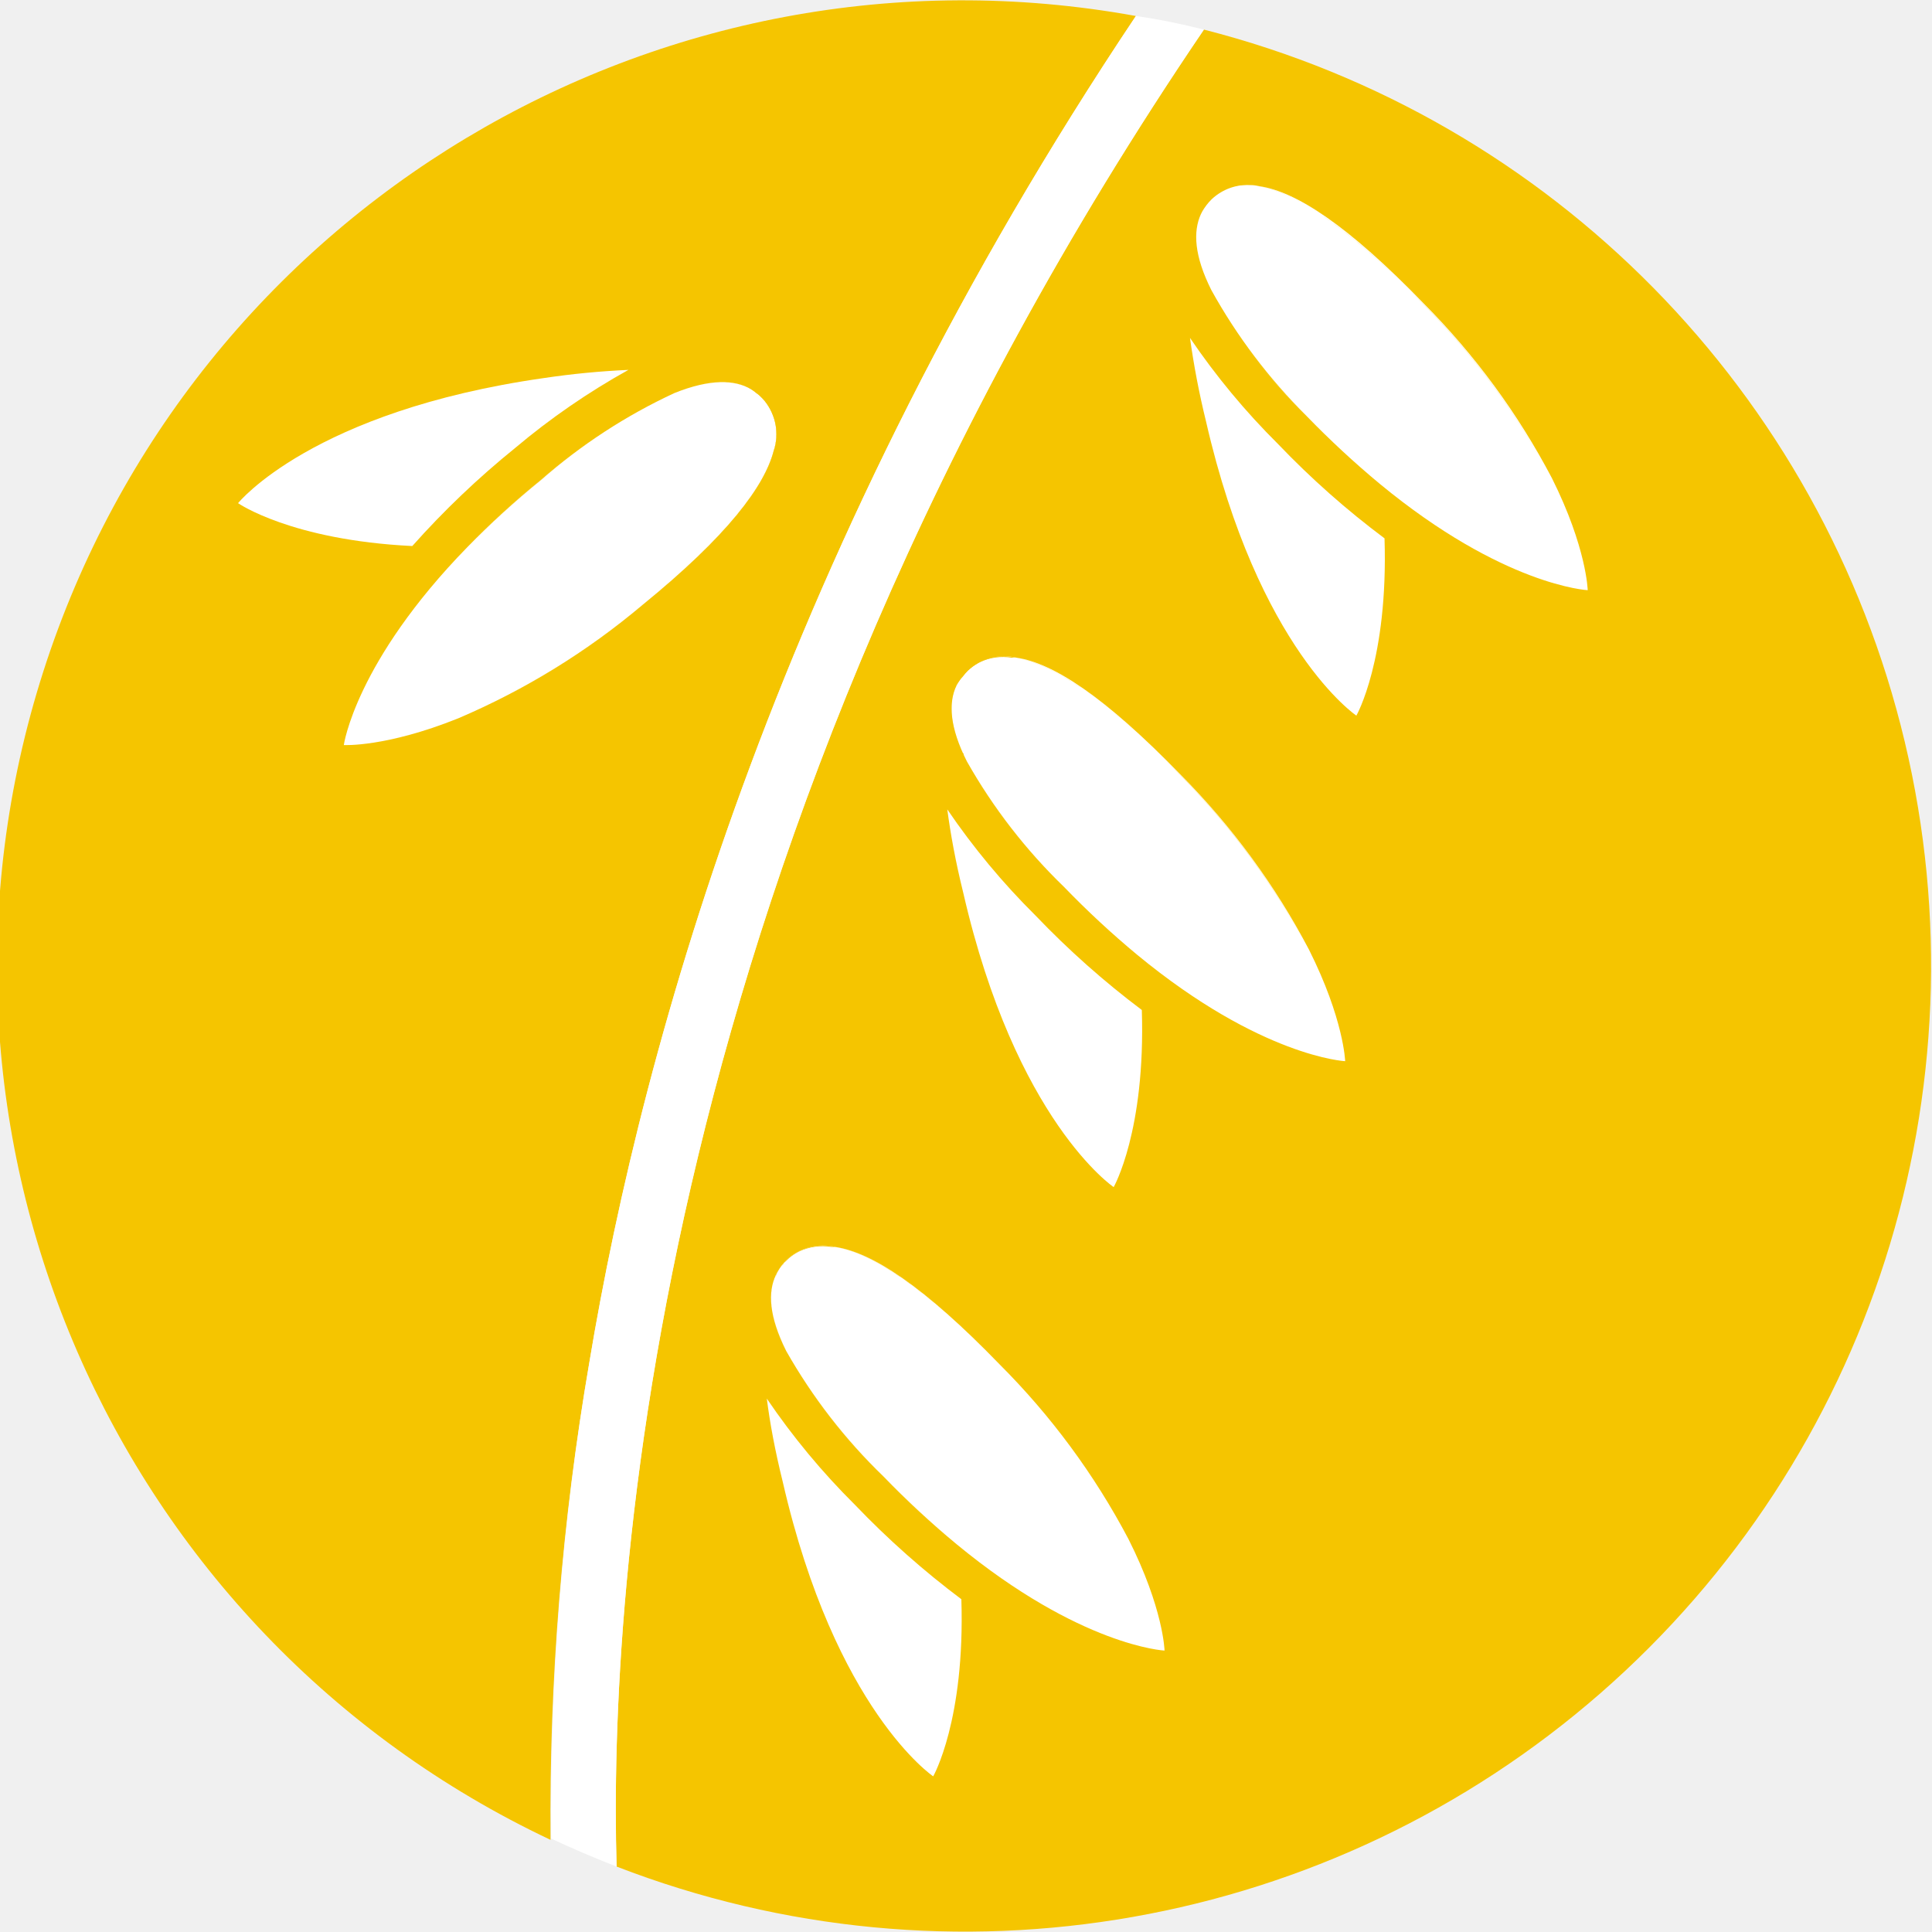
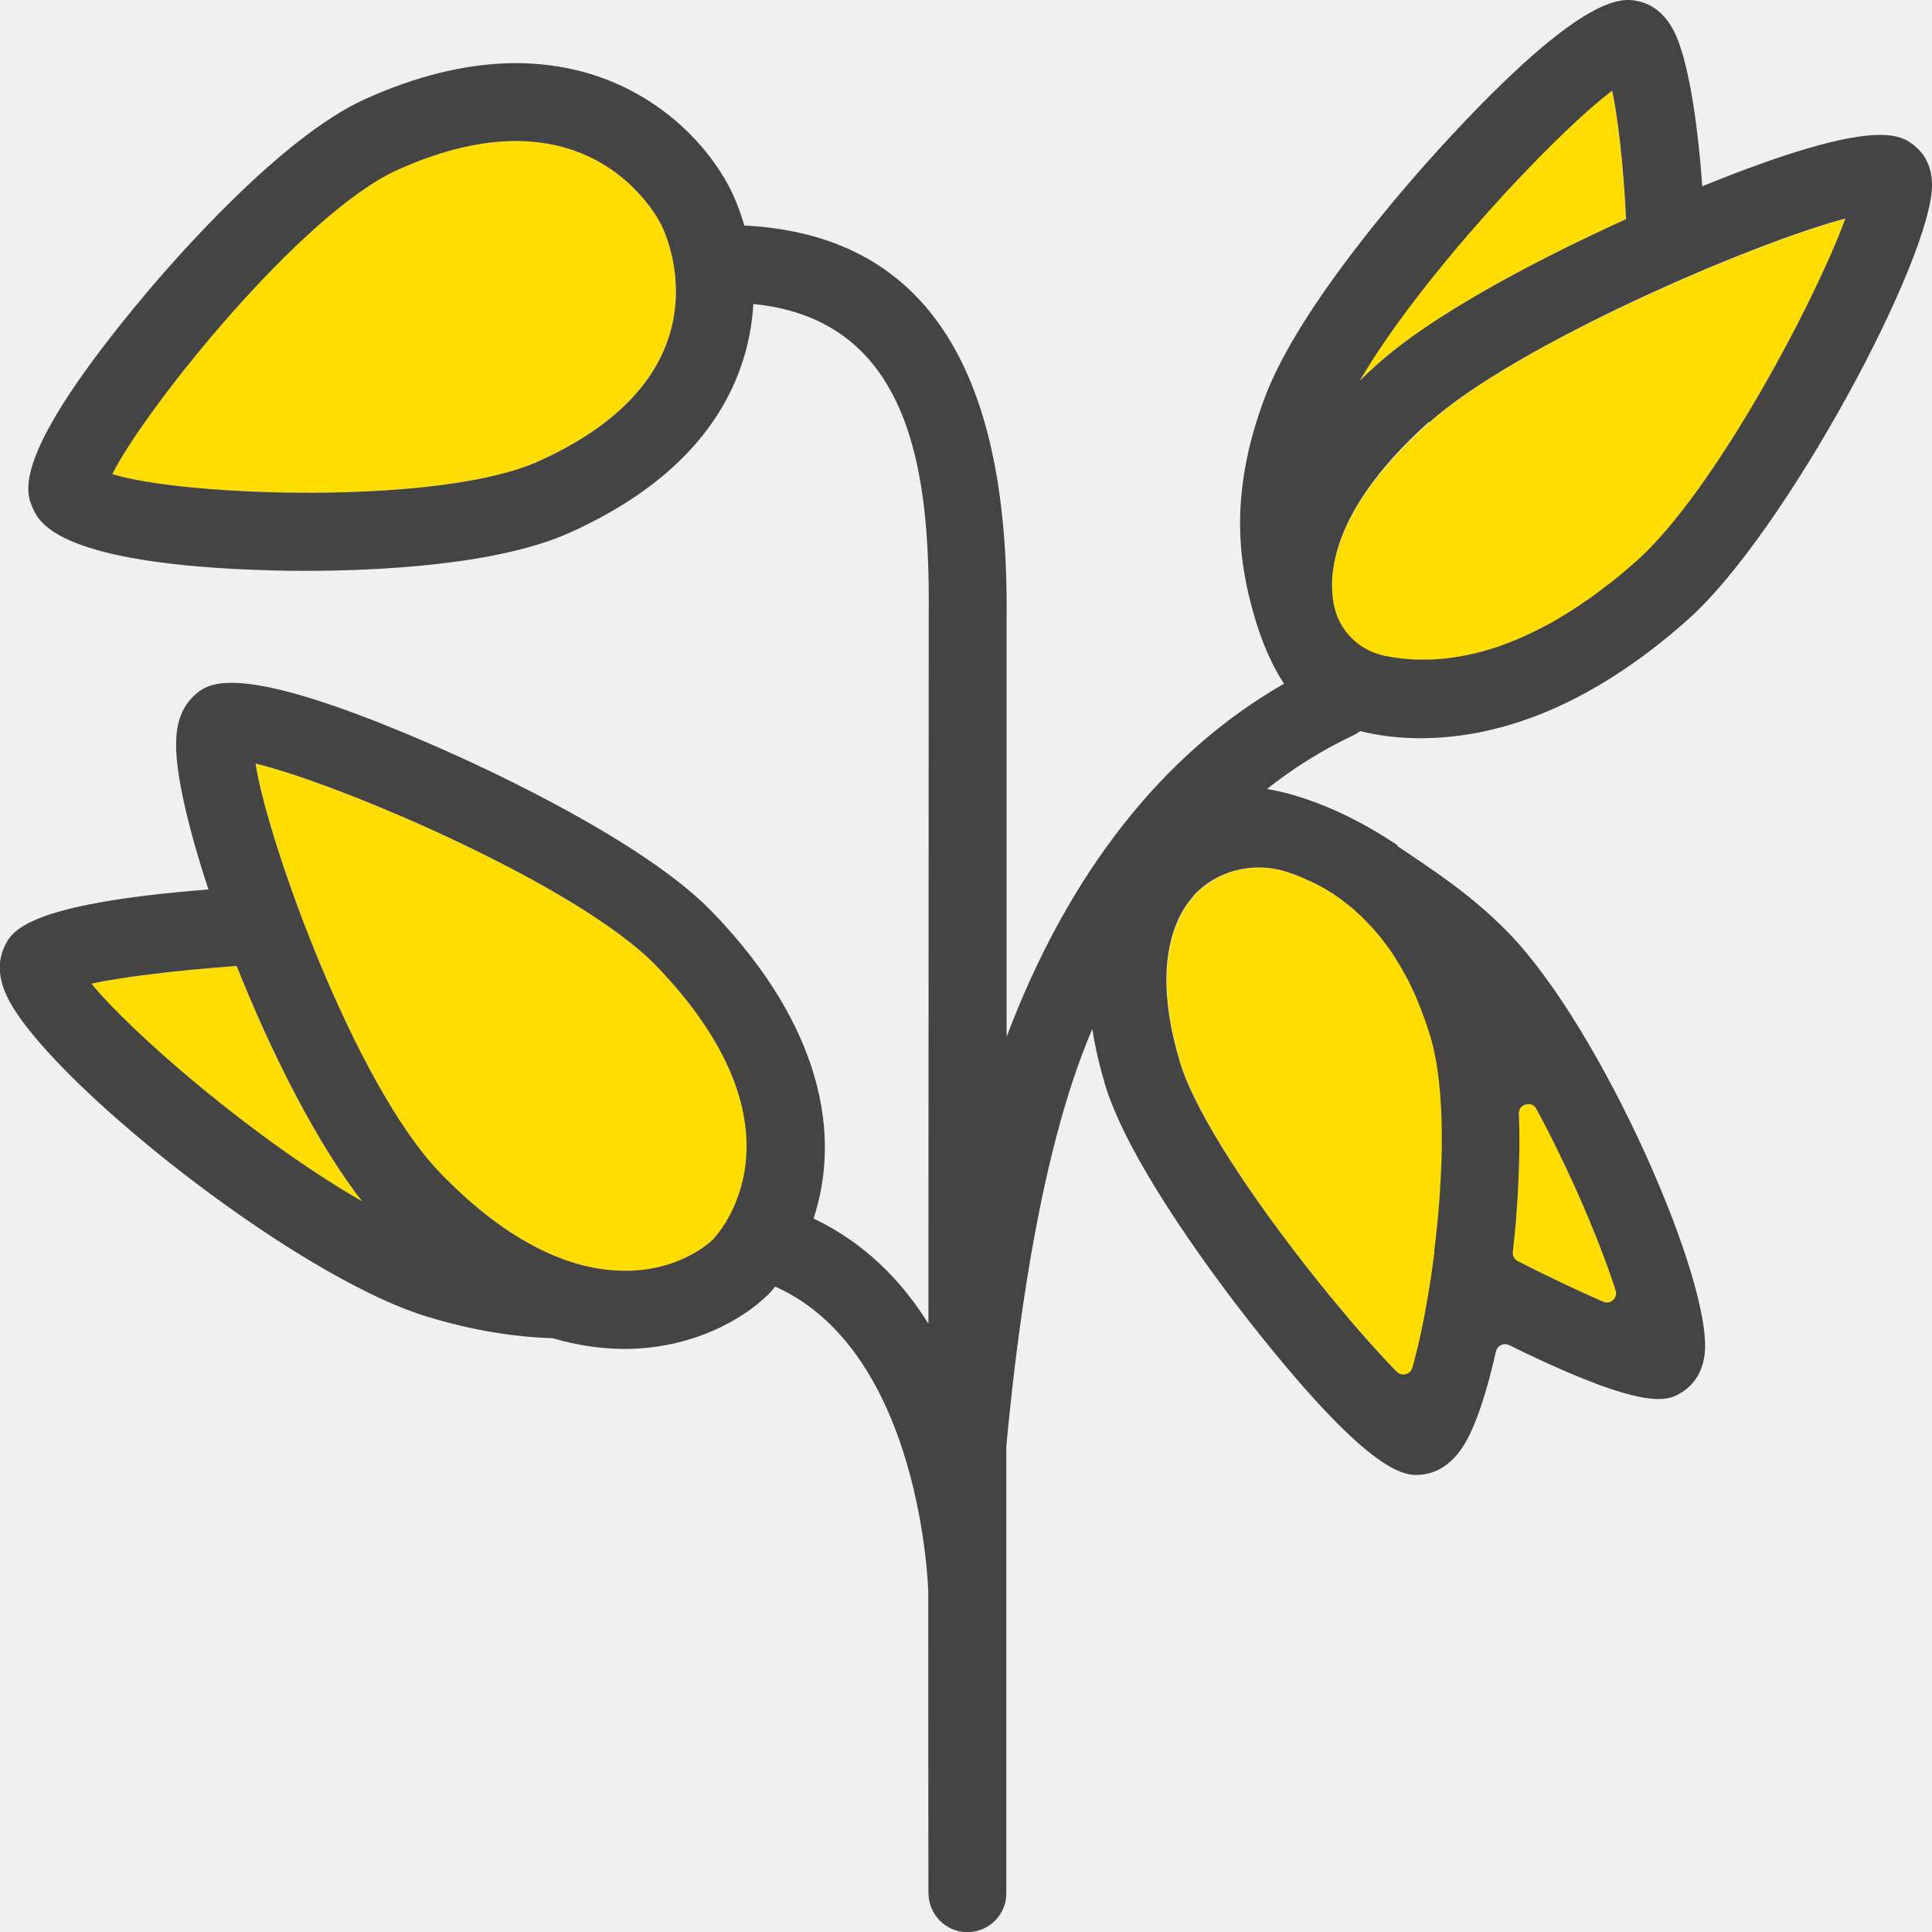
- <svg xmlns="http://www.w3.org/2000/svg" id="Ebene_1" data-name="Ebene 1" viewBox="0 0 120.76 120.76">
+ <svg xmlns="http://www.w3.org/2000/svg" id="Ebene_1" data-name="Ebene 1" viewBox="0 0 128 128">
  <defs>
-     <style>.cls-1{fill:#f5c500;}.cls-2{fill:#fff;}.cls-3{fill:none;}</style>
+     <style>
+       .cls-1 {
+         fill: none;
+       }
+ 
+       .cls-2 {
+         fill: #fd0;
+       }
+ 
+       .cls-3 {
+         fill: #444;
+       }
+     </style>
  </defs>
-   <path class="cls-1" d="M36.83,85.2C40.22,64.81,48.93,34,71,1a60.38,60.38,0,0,0-36.59,114A166.68,166.68,0,0,1,36.83,85.2Z" />
-   <path class="cls-1" d="M75.25,1.85c-34.84,51.31-37.19,98-36.71,114.82A60.38,60.38,0,1,0,75.25,1.85Z" />
-   <path class="cls-2" d="M75.25,1.85C73.87,1.5,72.46,1.21,71,1,48.93,34,40.22,64.81,36.83,85.2a166.68,166.68,0,0,0-2.38,29.72c1.34.63,2.7,1.21,4.09,1.75C38.06,99.89,40.41,53.16,75.25,1.85Z" />
-   <path class="cls-3" d="M29.21,34.17h0c-7,7.18-7.73,12.38-7.73,12.38s2.63.18,7.17-1.65h0c-4.53,1.82-7.15,1.64-7.15,1.64S22.19,41.35,29.21,34.17Z" />
-   <path class="cls-2" d="M39.28,23.12a51.35,51.35,0,0,0-5.28.51c-14.5,2.07-19.12,7.82-19.12,7.82s3.31,2.31,10.89,2.68A54.37,54.37,0,0,1,32.2,28,44.53,44.53,0,0,1,39.28,23.12Z" />
-   <path class="cls-2" d="M33.83,30a34.71,34.71,0,0,1,8.32-5.4h0A34.71,34.71,0,0,0,33.81,30a53.48,53.48,0,0,0-4.61,4.19h0A53.71,53.71,0,0,1,33.83,30Z" />
-   <path class="cls-2" d="M47.28,24.57l.2.16A1.56,1.56,0,0,0,47.28,24.57Z" />
-   <path class="cls-2" d="M46.93,24.32Z" />
-   <path class="cls-2" d="M28.64,44.9a45.46,45.46,0,0,0,11.55-7.11c5.31-4.33,7.6-7.41,8.17-9.61a3.29,3.29,0,0,0-.56-3.11,3.4,3.4,0,0,0-.32-.34l-.2-.16a2.22,2.22,0,0,0-.35-.25h0c-1-.59-2.55-.65-4.78.25A34.71,34.71,0,0,0,33.83,30a53.71,53.71,0,0,0-4.62,4.2c-7,7.18-7.72,12.37-7.72,12.37S24.11,46.72,28.64,44.9Z" />
-   <path class="cls-1" d="M48.52,26.66a3.22,3.22,0,0,0-.19-.74,3.59,3.59,0,0,1,.11,2A3.22,3.22,0,0,0,48.52,26.66Z" />
-   <path class="cls-1" d="M48.36,28.18c-.57,2.2-2.86,5.28-8.17,9.61A45.46,45.46,0,0,1,28.64,44.9h0a45.08,45.08,0,0,0,11.55-7.1c5.52-4.51,7.78-7.65,8.24-9.86A1.44,1.44,0,0,1,48.36,28.18Z" />
-   <path class="cls-1" d="M46.93,24.32a3.12,3.12,0,0,1,.35.25,1.56,1.56,0,0,1,.2.16,3.17,3.17,0,0,1,.85,1.19,3.37,3.37,0,0,0-.51-.86,3.19,3.19,0,0,0-1-.81l.11.07Z" />
-   <path class="cls-1" d="M47.8,25.07a3.29,3.29,0,0,1,.56,3.11,1.44,1.44,0,0,0,.08-.25,3.59,3.59,0,0,0-.11-2,3.17,3.17,0,0,0-.85-1.19A3.4,3.4,0,0,1,47.8,25.07Z" />
-   <path class="cls-1" d="M42.16,24.57h0c2.23-.9,3.75-.84,4.78-.25l-.11-.07C45.79,23.73,44.31,23.7,42.16,24.57Z" />
-   <path class="cls-1" d="M46.93,24.32a2.22,2.22,0,0,1,.35.25A3.12,3.12,0,0,0,46.93,24.32Z" />
-   <path class="cls-3" d="M86.24,30.22h0c7.75,6.4,13,6.66,13,6.66s0-2.63-2.25-7h0c2.2,4.36,2.24,7,2.24,7S94,36.61,86.24,30.22Z" />
-   <path class="cls-2" d="M74.38,21.12a51.63,51.63,0,0,0,1,5.21c3.27,14.28,9.4,18.4,9.4,18.4s2-3.49,1.76-11.08a53.53,53.53,0,0,1-6.65-5.89A44.71,44.71,0,0,1,74.38,21.12Z" />
-   <path class="cls-2" d="M81.67,26a34.8,34.8,0,0,1-6.08-7.84h0A34.61,34.61,0,0,0,81.68,26a55,55,0,0,0,4.56,4.24h0A56.61,56.61,0,0,1,81.67,26Z" />
-   <path class="cls-2" d="M75.15,13l.15-.21Z" />
-   <path class="cls-2" d="M74.93,13.39h0Z" />
-   <path class="cls-2" d="M97,29.88a45.42,45.42,0,0,0-8-10.9c-4.77-4.93-8-7-10.27-7.34a3.29,3.29,0,0,0-3,.82,3.38,3.38,0,0,0-.31.35l-.15.21a2.71,2.71,0,0,0-.21.37h0c-.49,1.08-.42,2.6.66,4.75A34.8,34.8,0,0,0,81.67,26a56.61,56.61,0,0,0,4.57,4.24c7.74,6.39,13,6.65,13,6.65S99.18,34.24,97,29.88Z" />
-   <path class="cls-1" d="M77.13,11.61a3.1,3.1,0,0,0-.72.26,3.43,3.43,0,0,1,2-.28A3,3,0,0,0,77.13,11.61Z" />
-   <path class="cls-1" d="M78.66,11.64c2.24.39,5.5,2.41,10.27,7.34a45.42,45.42,0,0,1,8,10.9h0a45.16,45.16,0,0,0-8-10.91c-5-5.12-8.28-7.1-10.52-7.37Z" />
-   <path class="cls-1" d="M74.94,13.39c.06-.13.14-.25.21-.37l.15-.21a3.06,3.06,0,0,1,1.11-.94,3,3,0,0,0-.81.57,3.16,3.16,0,0,0-.72,1.07.61.61,0,0,0,.05-.12Z" />
-   <path class="cls-1" d="M75.61,12.46a3.29,3.29,0,0,1,3-.82l-.26-.05a3.43,3.43,0,0,0-2,.28,3.06,3.06,0,0,0-1.11.94A3.38,3.38,0,0,1,75.61,12.46Z" />
-   <path class="cls-1" d="M75.58,18.13h0c-1.08-2.15-1.15-3.67-.66-4.75a.61.61,0,0,1-.05.12C74.44,14.58,74.54,16.06,75.58,18.13Z" />
-   <path class="cls-1" d="M74.94,13.39a2.71,2.71,0,0,1,.21-.37C75.08,13.14,75,13.26,74.94,13.39Z" />
-   <path class="cls-3" d="M71.07,59.69v0c7.74,6.39,13,6.65,13,6.65s0-2.63-2.25-7h0c2.19,4.35,2.24,7,2.24,7S78.82,66.08,71.07,59.69Z" />
-   <path class="cls-2" d="M59.21,50.59c.2,1.51.51,3.24,1,5.22,3.28,14.27,9.4,18.39,9.4,18.39s2-3.49,1.76-11.07a54.5,54.5,0,0,1-6.64-5.9A44.86,44.86,0,0,1,59.21,50.59Z" />
-   <path class="cls-2" d="M66.5,55.45a34.69,34.69,0,0,1-6.07-7.84h0a34.51,34.51,0,0,0,6.08,7.85,56.61,56.61,0,0,0,4.57,4.24v0A56.61,56.61,0,0,1,66.5,55.45Z" />
-   <path class="cls-2" d="M60,42.5l.15-.22A1.7,1.7,0,0,0,60,42.5Z" />
-   <path class="cls-2" d="M59.77,42.87Z" />
-   <path class="cls-2" d="M81.82,59.36a45.72,45.72,0,0,0-8-10.91c-4.78-4.93-8-7-10.27-7.34a3.31,3.31,0,0,0-3.06.82,3.27,3.27,0,0,0-.3.35L60,42.5a2.16,2.16,0,0,0-.22.36h0c-.5,1.07-.43,2.59.66,4.74a34.69,34.69,0,0,0,6.07,7.84,56.61,56.61,0,0,0,4.57,4.24c7.75,6.39,13,6.65,13,6.65S84,63.71,81.82,59.36Z" />
-   <path class="cls-1" d="M62,41.08a3.1,3.1,0,0,0-.72.26,3.41,3.41,0,0,1,2-.28A3.19,3.19,0,0,0,62,41.08Z" />
-   <path class="cls-1" d="M63.5,41.11c2.23.39,5.49,2.41,10.27,7.34a45.72,45.72,0,0,1,8,10.91h0a45.26,45.26,0,0,0-8-10.92c-5-5.12-8.28-7.1-10.52-7.37Z" />
-   <path class="cls-1" d="M59.77,42.86A3.13,3.13,0,0,1,60,42.5a1.7,1.7,0,0,1,.15-.22,3.06,3.06,0,0,1,1.11-.94,3.17,3.17,0,0,0-.82.57A3.31,3.31,0,0,0,59.71,43l.06-.11Z" />
-   <path class="cls-1" d="M60.44,41.93a3.31,3.31,0,0,1,3.06-.82l-.26,0a3.41,3.41,0,0,0-2,.28,3.06,3.06,0,0,0-1.11.94A3.27,3.27,0,0,1,60.44,41.93Z" />
-   <path class="cls-1" d="M60.42,47.6h0c-1.09-2.15-1.16-3.67-.66-4.74l-.06.11C59.28,44.05,59.37,45.53,60.42,47.6Z" />
-   <path class="cls-1" d="M59.77,42.86A2.16,2.16,0,0,1,60,42.5,3.13,3.13,0,0,0,59.77,42.86Z" />
-   <path class="cls-3" d="M59.79,96.52v0c7.75,6.39,13,6.65,13,6.65s0-2.63-2.24-7h0c2.2,4.36,2.24,7,2.24,7S67.54,102.91,59.79,96.52Z" />
-   <path class="cls-2" d="M47.93,87.42c.19,1.51.51,3.24,1,5.22,3.28,14.27,9.4,18.39,9.4,18.39s2-3.49,1.76-11.07a54.52,54.52,0,0,1-6.65-5.9A44.71,44.71,0,0,1,47.93,87.42Z" />
-   <path class="cls-2" d="M55.22,92.28a34.8,34.8,0,0,1-6.08-7.84h0a34.51,34.51,0,0,0,6.08,7.85,56.59,56.59,0,0,0,4.56,4.24v0A56.61,56.61,0,0,1,55.22,92.28Z" />
-   <path class="cls-2" d="M48.7,79.33l.15-.22Z" />
-   <path class="cls-2" d="M48.49,79.7Z" />
-   <path class="cls-2" d="M70.53,96.19a45.16,45.16,0,0,0-8.05-10.91c-4.77-4.93-8-7-10.27-7.34a3.32,3.32,0,0,0-3.05.82c-.11.11-.21.23-.31.35l-.15.22a2.57,2.57,0,0,0-.21.37h0c-.5,1.07-.43,2.59.65,4.74a34.8,34.8,0,0,0,6.08,7.84,56.61,56.61,0,0,0,4.57,4.24c7.75,6.39,13,6.65,13,6.65S72.73,100.55,70.53,96.19Z" />
-   <path class="cls-1" d="M50.69,77.91a3.1,3.1,0,0,0-.72.26,3.41,3.41,0,0,1,2-.28A3.19,3.19,0,0,0,50.69,77.91Z" />
-   <path class="cls-1" d="M52.21,77.94c2.24.39,5.5,2.41,10.27,7.34a45.16,45.16,0,0,1,8.05,10.91h0a45.35,45.35,0,0,0-8.06-10.92c-4.95-5.12-8.27-7.1-10.51-7.37Z" />
-   <path class="cls-1" d="M48.49,79.7a4.07,4.07,0,0,1,.21-.37l.15-.22A3.08,3.08,0,0,1,50,78.17a3.1,3.1,0,0,0-1.54,1.64l.06-.11Z" />
-   <path class="cls-1" d="M49.16,78.76a3.32,3.32,0,0,1,3.05-.82l-.25,0a3.41,3.41,0,0,0-2,.28,3.08,3.08,0,0,0-1.12.94C49,79,49.05,78.87,49.16,78.76Z" />
-   <path class="cls-1" d="M49.14,84.43h0c-1.08-2.15-1.15-3.67-.65-4.74l-.06.11C48,80.88,48.09,82.36,49.14,84.43Z" />
-   <path class="cls-1" d="M48.49,79.7a2.57,2.57,0,0,1,.21-.37A4.07,4.07,0,0,0,48.49,79.7Z" />
+   <path class="cls-1" d="m91.67,43.47s.08.01.12.02c-.06-.01-.12-.03-.17-.04.02,0,.04.01.06.02Z" />
+   <path class="cls-1" d="m92.41,43.6c-.12-.02-.23-.04-.34-.06.11.02.22.04.34.06Z" />
+   <path class="cls-1" d="m78.5,60.14s-.03.04-.04.06c.01-.02.03-.04.04-.06,0,0,0,0,0,0Z" />
+   <path class="cls-1" d="m88.34,39.97c.01.07.04.14.05.21-.02-.08-.04-.16-.05-.24,0,.01,0,.02,0,.04Z" />
+   <path class="cls-1" d="m93.87,43.73c-.14,0-.28,0-.42-.02.14,0,.27.01.42.02Z" />
+   <path class="cls-1" d="m93.11,43.68c-.13-.01-.26-.02-.38-.04.12.02.25.03.38.04Z" />
+   <path class="cls-1" d="m89.31,87.29c-.38-.45-.76-.91-1.16-1.39.39.48.78.94,1.16,1.39Z" />
+   <path class="cls-1" d="m92.55,90.88h0c-.67-.68-1.46-1.54-2.3-2.5.84.96,1.63,1.82,2.3,2.5Z" />
+   <path class="cls-1" d="m94.71,43.72c-.15,0-.3,0-.45,0,.15,0,.3,0,.45,0Z" />
+   <path class="cls-1" d="m94.37,87.19c-.17.87-.34,1.68-.53,2.41.18-.73.36-1.54.53-2.41Z" />
+   <path class="cls-1" d="m95.04,82.93c-.13,1-.27,1.98-.43,2.91.16-.93.3-1.9.43-2.91Z" />
+   <path class="cls-1" d="m99.82,42.64c-.21.08-.42.16-.62.23.2-.07.41-.15.62-.23Z" />
+   <path class="cls-1" d="m106.47,38.77c-.31.24-.63.49-.93.71.31-.22.62-.47.93-.71Z" />
+   <path class="cls-1" d="m104.98,39.87c-.27.19-.55.38-.81.55.27-.17.54-.36.81-.55Z" />
+   <path class="cls-1" d="m103.6,40.77c-.25.15-.5.31-.75.45.25-.14.5-.29.75-.45Z" />
+   <path class="cls-1" d="m108.42,37.16c-.5.44-.98.85-1.46,1.24.48-.39.97-.8,1.46-1.24Z" />
+   <path class="cls-1" d="m95.6,43.66c-.16.02-.33.03-.49.04.16-.01.32-.03.49-.04Z" />
+   <path class="cls-1" d="m102.28,41.52c-.23.12-.47.25-.7.36.23-.11.47-.24.7-.36Z" />
+   <path class="cls-1" d="m96.57,43.53c-.18.03-.35.06-.52.08.17-.02.34-.05.52-.08Z" />
+   <path class="cls-1" d="m97.59,43.32c-.19.04-.37.09-.55.12.18-.04.37-.08.55-.12Z" />
+   <path class="cls-1" d="m98.67,43.03c-.2.06-.39.12-.59.17.19-.05.39-.11.59-.17Z" />
+   <path class="cls-1" d="m78.98,59.5s.07-.1.1-.14c-.04.04-.07.09-.1.14Z" />
+   <path class="cls-1" d="m101.02,42.14c-.22.1-.44.2-.66.29.22-.09.44-.19.66-.29Z" />
+   <path class="cls-1" d="m85.77,57.95c.11.04.22.09.33.13-.11-.04-.22-.09-.33-.13Z" />
+   <path class="cls-1" d="m92.76,63.97c.1.17.19.35.29.52-.1-.17-.19-.36-.29-.52Z" />
+   <path class="cls-1" d="m93.32,64.99c.07.14.14.29.2.43-.07-.14-.13-.3-.2-.43Z" />
+   <path class="cls-1" d="m93.85,66.12c.03.07.05.14.08.21-.03-.07-.05-.14-.08-.21Z" />
+   <path class="cls-1" d="m93.41,90.9c.08-.07.14-.17.17-.28.09-.32.18-.66.27-1.02-.09.36-.18.71-.27,1.02-.03.11-.09.21-.17.28Z" />
+   <path class="cls-1" d="m92.17,63.04c.13.18.25.38.37.58-.12-.2-.24-.4-.37-.58Z" />
+   <path class="cls-1" d="m91.55,62.21c.12.16.25.33.37.5-.12-.17-.24-.34-.37-.5Z" />
+   <path class="cls-1" d="m100.46,80.62c.07-.8.12-1.59.15-2.39-.04.79-.09,1.59-.15,2.39Z" />
+   <path class="cls-1" d="m90.91,61.45c.11.12.22.26.33.38-.11-.13-.22-.26-.33-.38Z" />
+   <path class="cls-1" d="m100.92,73.24c-.17.11-.28.29-.28.53,0-.24.11-.43.28-.53Z" />
+   <path class="cls-1" d="m101.8,73.46c2.28,4.22,4.22,8.84,5.25,12.02.02.06.03.13.03.19,0-.06-.01-.12-.03-.19-1.03-3.18-2.96-7.8-5.25-12.02-.08-.14-.19-.23-.31-.28.13.05.24.14.31.28Z" />
+   <path class="cls-1" d="m101.49,73.18c-.19-.07-.4-.04-.57.06.17-.11.38-.13.57-.06Z" />
+   <path class="cls-1" d="m86.36,58.18c.11.05.23.11.35.16-.12-.05-.24-.11-.35-.16Z" />
+   <path class="cls-1" d="m85.2,57.75s0,0,0,0c.12.04.25.08.38.13-.13-.04-.26-.09-.38-.13Z" />
+   <path class="cls-1" d="m86.98,58.47c.13.06.26.13.39.2-.13-.07-.26-.14-.39-.2Z" />
+   <path class="cls-1" d="m87.62,58.8c.11.06.21.13.32.19-.11-.06-.21-.13-.32-.19Z" />
+   <path class="cls-1" d="m90.26,60.78c.11.11.22.22.33.34-.11-.11-.22-.23-.33-.34Z" />
+   <path class="cls-1" d="m88.94,59.66c.12.09.24.19.36.28-.12-.1-.24-.2-.36-.28Z" />
+   <path class="cls-1" d="m88.28,59.2c.1.06.2.14.3.21-.1-.07-.2-.14-.3-.21Z" />
+   <path class="cls-1" d="m89.6,60.18c.11.09.22.2.33.3-.11-.1-.22-.2-.33-.3Z" />
+   <path class="cls-2" d="m6.05,65.17c2.77,3.38,10.85,10.35,17.94,14.43-2.99-3.83-6.01-9.81-8.31-15.59-4.03.29-7.56.72-9.63,1.17Z" />
+   <path class="cls-2" d="m16.94,50.6c.86,5.4,6.62,21.28,12.2,27.08,4.07,4.23,8.27,6.48,12.14,6.52,3.75.06,5.81-1.92,6.04-2.14.07-.07,6.77-7.04-3.8-18.03-5.17-5.37-21.08-12.12-26.57-13.42Z" />
+   <path class="cls-2" d="m44.19,22.68c1.38-3.78-.05-7.1-.35-7.73-.19-.39-4.7-9.46-17.53-3.68-6.31,2.85-16.67,15.76-18.87,20.14,4.8,1.5,21.77,2.07,28.21-.84,4.49-2.03,7.36-4.68,8.53-7.89Z" />
+   <path class="cls-2" d="m107.72,14.52c-.17-3.51-.52-6.63-.92-8.51-3.95,2.97-12.81,12.5-16.72,19.21.38-.37.77-.74,1.19-1.11,4.19-3.73,12.02-7.57,16.45-9.59Z" />
+   <path class="cls-2" d="m88.39,40.18c.35,1.63,1.59,2.89,3.23,3.27.06.01.11.03.17.04.09.02.19.04.28.05.11.02.22.04.34.06.1.02.21.03.32.04.12.02.25.03.38.04.11.01.23.02.35.03.14,0,.27.01.42.02.12,0,.25,0,.38,0,.15,0,.3,0,.45,0,.14,0,.27-.01.41-.02.16-.01.32-.03.49-.04.15-.01.29-.03.44-.05.17-.02.34-.05.52-.08.16-.03.31-.05.47-.08.18-.04.37-.08.55-.12.16-.04.33-.08.5-.12.19-.05.39-.11.59-.17.17-.05.35-.1.52-.16.2-.07.41-.15.62-.23.18-.07.36-.13.54-.21.22-.09.44-.19.66-.29.19-.08.37-.16.56-.26.23-.11.47-.24.7-.36.19-.1.38-.19.57-.3.25-.14.5-.29.75-.45.19-.12.38-.22.57-.35.27-.17.54-.36.81-.55.19-.13.37-.25.56-.38.31-.22.62-.47.93-.71.16-.13.32-.24.49-.37.48-.39.97-.8,1.46-1.24,5.14-4.58,11.83-17.21,13.83-22.68-6.28,1.66-21.83,8.39-27.55,13.49-4.26,3.8-6.49,7.58-6.46,10.95,0,.37.04.71.09,1.03.01.09.04.16.05.24Z" />
+   <path class="cls-2" d="m100.56,83.55c.53.27,1.05.53,1.55.78,1.52.75,2.92,1.4,4.1,1.91.18.08.37.06.52-.01.2-.1.35-.31.34-.55,0-.06-.01-.12-.03-.19-1.03-3.18-2.96-7.8-5.25-12.02-.08-.14-.19-.23-.31-.28-.19-.07-.4-.04-.57.06-.17.11-.28.29-.28.53.05,1.43.04,2.94-.03,4.45-.04.79-.09,1.59-.15,2.39-.06.77-.14,1.55-.23,2.31-.03.26.1.5.33.62Z" />
+   <path class="cls-2" d="m93.94,66.32c-.03-.07-.05-.14-.08-.21-.1-.24-.21-.46-.32-.69-.07-.14-.13-.3-.2-.43-.09-.18-.18-.33-.28-.5-.1-.17-.19-.36-.29-.52-.07-.12-.15-.23-.22-.35-.12-.2-.24-.4-.37-.58-.08-.12-.17-.23-.25-.34-.12-.17-.24-.34-.37-.5-.1-.13-.21-.25-.31-.37-.11-.13-.22-.26-.33-.38-.11-.12-.22-.22-.33-.34-.11-.11-.22-.23-.33-.34-.11-.11-.22-.2-.33-.3-.11-.1-.22-.2-.33-.3-.1-.09-.2-.16-.3-.24-.12-.1-.24-.2-.36-.28-.12-.09-.24-.17-.36-.25-.1-.07-.2-.14-.3-.21-.11-.07-.22-.13-.33-.2-.11-.06-.21-.13-.32-.19-.09-.05-.17-.09-.25-.13-.13-.07-.26-.14-.39-.2-.09-.04-.18-.08-.27-.12-.12-.05-.24-.11-.35-.16-.09-.04-.18-.07-.27-.11-.11-.04-.22-.09-.33-.13-.06-.02-.12-.04-.18-.06-.13-.04-.26-.09-.38-.13-2.2-.68-4.61-.06-6.11,1.61-.04.04-.07.09-.1.14-.17.2-.34.41-.48.64-.01.02-.03.04-.04.06-1.46,2.39-1.56,5.91-.28,10.16.2.68.52,1.45.91,2.27.99,2.06,2.52,4.5,4.24,6.95,1.03,1.47,2.14,2.95,3.24,4.36.53.68,1.06,1.33,1.58,1.97.39.48.78.94,1.16,1.39.32.38.64.74.94,1.09.84.96,1.63,1.82,2.3,2.5.25.25.63.23.86.02.08-.07.14-.17.17-.28.09-.32.18-.66.27-1.02.18-.73.36-1.54.53-2.41.08-.44.17-.89.24-1.35.16-.93.3-1.9.43-2.91.63-5.02.8-10.72-.26-14.25-.25-.85-.54-1.62-.85-2.35Z" />
+   <path class="cls-3" d="m92.6,56.01c-3.21-2.17-6.33-3.35-8.66-3.74,1.74-1.37,3.64-2.58,5.74-3.56.16-.08.31-.17.45-.27,1.16.29,2.49.47,3.99.47.56,0,1.15-.03,1.75-.08,5.35-.49,10.73-3.12,15.99-7.81,6.46-5.77,16.26-24.1,16.14-28.85-.03-1.33-.64-2.09-1.14-2.5-.9-.72-2.51-2.03-14.08,2.67-.33-4.64-1-8.58-1.88-10.28-.54-1.04-1.28-1.69-2.21-1.94-1.07-.28-3.56-.94-13.21,9.6-2.15,2.35-9.36,10.5-11.65,16.53-2.55,6.7-1.66,11.33-.73,14.57.51,1.76,1.2,3.32,1.97,4.48-8.03,4.59-14.29,12.56-18.38,23.39v-27.92c.14-16.6-5.55-25.23-17.38-25.83-.29-1.03-.63-1.79-.83-2.22-2.33-4.87-10.41-12.43-24.3-6.15-5.54,2.5-12.55,10.54-14.57,12.95C.63,30.23,1.71,32.65,2.18,33.68c.41.92,1.67,3.72,15.77,4.11.55.02,1.33.03,2.28.03,4.48,0,12.66-.33,17.54-2.54,5.81-2.62,9.6-6.26,11.26-10.83.55-1.51.8-2.96.88-4.31,10.62,1.06,11.7,11.46,11.62,20.57v.2c-.01,19.86-.02,34.92-.02,46.79-1.77-2.85-4.23-5.36-7.61-6.97.85-2.57,1.12-5.79.05-9.44-.97-3.32-3.02-6.99-6.74-10.85-4.51-4.69-14.84-9.45-17.9-10.8-13.7-6.04-15.55-4.37-16.44-3.56-1.13,1.02-1.18,2.52-1.2,3.01-.07,2.02.76,5.66,2.14,9.84-12.2.96-13.06,2.8-13.53,3.82-.43.94-.39,1.99.13,3.15,2.4,5.36,18.89,18.57,27.85,21.32,3.06.94,5.84,1.36,8.36,1.44,1.53.45,3.06.69,4.6.71.05,0,.09,0,.14,0,4.38,0,7.82-1.88,9.59-3.66h0c.14-.14.27-.31.41-.47,9.7,4.33,10.14,20.07,10.14,20.25,0,.07,0,.14,0,.21,0,5.04,0,13.72.01,19.69,0,1.43,1.12,2.6,2.55,2.62h.03c1.41,0,2.58-1.14,2.58-2.55v-29.61c.53-5.68,1.94-18.95,5.7-27.68.18,1.18.46,2.4.84,3.68,1.6,5.33,7.76,13.41,9.61,15.76,7.24,9.2,9.79,10.11,11,10.11.17,0,.31-.02.44-.03,1.05-.13,1.94-.75,2.66-1.84.79-1.21,1.56-3.5,2.19-6.31.09-.39.52-.6.88-.42,5.81,2.86,8.49,3.57,9.89,3.57.79,0,1.18-.23,1.49-.41.49-.29,1.36-1,1.56-2.5.63-4.67-6.79-21.64-13.02-28.01-2.52-2.58-5.12-4.22-7.35-5.73Zm14.21-50c.4,1.87.75,5,.92,8.51-4.43,2.01-12.26,5.85-16.45,9.59-.42.37-.81.74-1.19,1.11,3.91-6.71,12.77-16.23,16.72-19.21Zm-12.1,21.96c5.72-5.1,21.27-11.83,27.55-13.49-2,5.48-8.69,18.1-13.83,22.68-.5.44-.98.85-1.46,1.24-.16.13-.32.25-.49.37-.31.24-.63.49-.93.71-.19.14-.37.26-.56.38-.27.19-.54.38-.81.55-.19.12-.38.23-.57.35-.25.15-.5.31-.75.45-.19.11-.38.2-.57.3-.23.12-.47.25-.7.36-.19.09-.37.17-.56.26-.22.1-.44.2-.66.29-.18.08-.36.14-.54.21-.21.08-.42.16-.62.23-.18.06-.35.11-.52.16-.2.06-.39.12-.59.17-.17.05-.33.08-.5.12-.19.04-.37.09-.55.12-.16.03-.32.06-.47.08-.18.03-.35.06-.52.08-.15.02-.3.04-.44.05-.16.02-.33.03-.49.04-.14,0-.28.02-.41.02-.15,0-.3,0-.45,0-.13,0-.26,0-.38,0-.14,0-.28,0-.42-.02-.12,0-.23-.02-.35-.03-.13-.01-.26-.02-.38-.04-.11-.01-.21-.03-.32-.04-.12-.02-.23-.04-.34-.06-.1-.02-.19-.03-.28-.05-.04,0-.08-.01-.12-.02-.02,0-.04-.01-.06-.02-1.63-.38-2.88-1.64-3.23-3.27-.02-.07-.04-.14-.05-.21,0-.01,0-.02,0-.04-.05-.32-.08-.66-.09-1.03-.03-3.36,2.2-7.15,6.46-10.95ZM7.44,31.41c2.2-4.38,12.56-17.29,18.87-20.14,12.82-5.79,17.34,3.29,17.53,3.68.3.63,1.73,3.95.35,7.73-1.17,3.21-4.04,5.87-8.53,7.89-6.44,2.91-23.41,2.34-28.21.84Zm-1.39,33.76c2.07-.44,5.59-.88,9.63-1.17,2.3,5.78,5.32,11.76,8.31,15.59-7.09-4.08-15.17-11.05-17.94-14.43Zm41.26,16.88c-.23.23-2.29,2.2-6.04,2.14-3.88-.04-8.08-2.29-12.14-6.52-5.58-5.8-11.34-21.68-12.2-27.08,5.5,1.31,21.4,8.05,26.57,13.42,10.57,10.99,3.88,17.95,3.8,18.03Zm47.73.88c-.13,1-.27,1.98-.43,2.91-.08.46-.16.91-.24,1.35-.17.87-.34,1.68-.53,2.41-.09.36-.18.71-.27,1.02-.03.11-.09.21-.17.28-.23.22-.61.23-.86-.02h0c-.67-.68-1.46-1.54-2.3-2.5-.31-.35-.62-.71-.94-1.09-.38-.45-.76-.91-1.16-1.39-.52-.64-1.05-1.29-1.58-1.97-1.1-1.41-2.2-2.88-3.24-4.36-1.72-2.45-3.25-4.89-4.24-6.95-.4-.82-.71-1.59-.91-2.27-1.28-4.25-1.18-7.76.28-10.16.01-.02.03-.04.04-.06,0,0,0,0,0,0,.14-.23.31-.44.48-.64.04-.04.07-.1.1-.14,1.5-1.66,3.92-2.29,6.11-1.61,0,0,0,0,0,0,.12.04.25.08.38.13.06.02.12.04.18.06.11.04.22.09.33.13.09.04.18.07.27.11.11.05.23.11.35.16.09.04.18.08.27.12.13.06.26.13.39.2.08.05.17.09.25.13.11.06.21.13.32.19.11.07.22.13.33.2.1.06.2.14.3.21.12.08.24.16.36.25.12.09.24.19.36.28.1.08.2.16.3.24.11.09.22.2.33.3.11.1.22.19.33.3.11.11.22.22.33.34.11.11.22.22.33.34.11.12.22.26.33.38.1.12.21.24.31.37.12.16.25.33.37.5.08.11.17.22.25.34.13.18.25.38.37.58.07.12.15.23.22.35.1.17.19.35.29.52.09.17.19.33.28.5.07.14.14.29.2.43.11.23.22.45.32.69.03.07.05.14.08.21.31.73.59,1.5.85,2.35,1.06,3.54.89,9.23.26,14.25Zm5.41-2.31c.07-.8.12-1.59.15-2.39.07-1.52.09-3.02.03-4.45,0-.24.11-.43.28-.53.17-.11.38-.13.57-.06.13.05.24.14.31.28,2.28,4.22,4.22,8.84,5.25,12.02.02.06.03.13.03.19,0,.24-.14.45-.34.55-.15.08-.34.09-.52.01-1.19-.52-2.59-1.17-4.1-1.91-.51-.25-1.02-.51-1.55-.78-.23-.12-.36-.36-.33-.62.09-.76.16-1.54.23-2.31Z" />
</svg>
